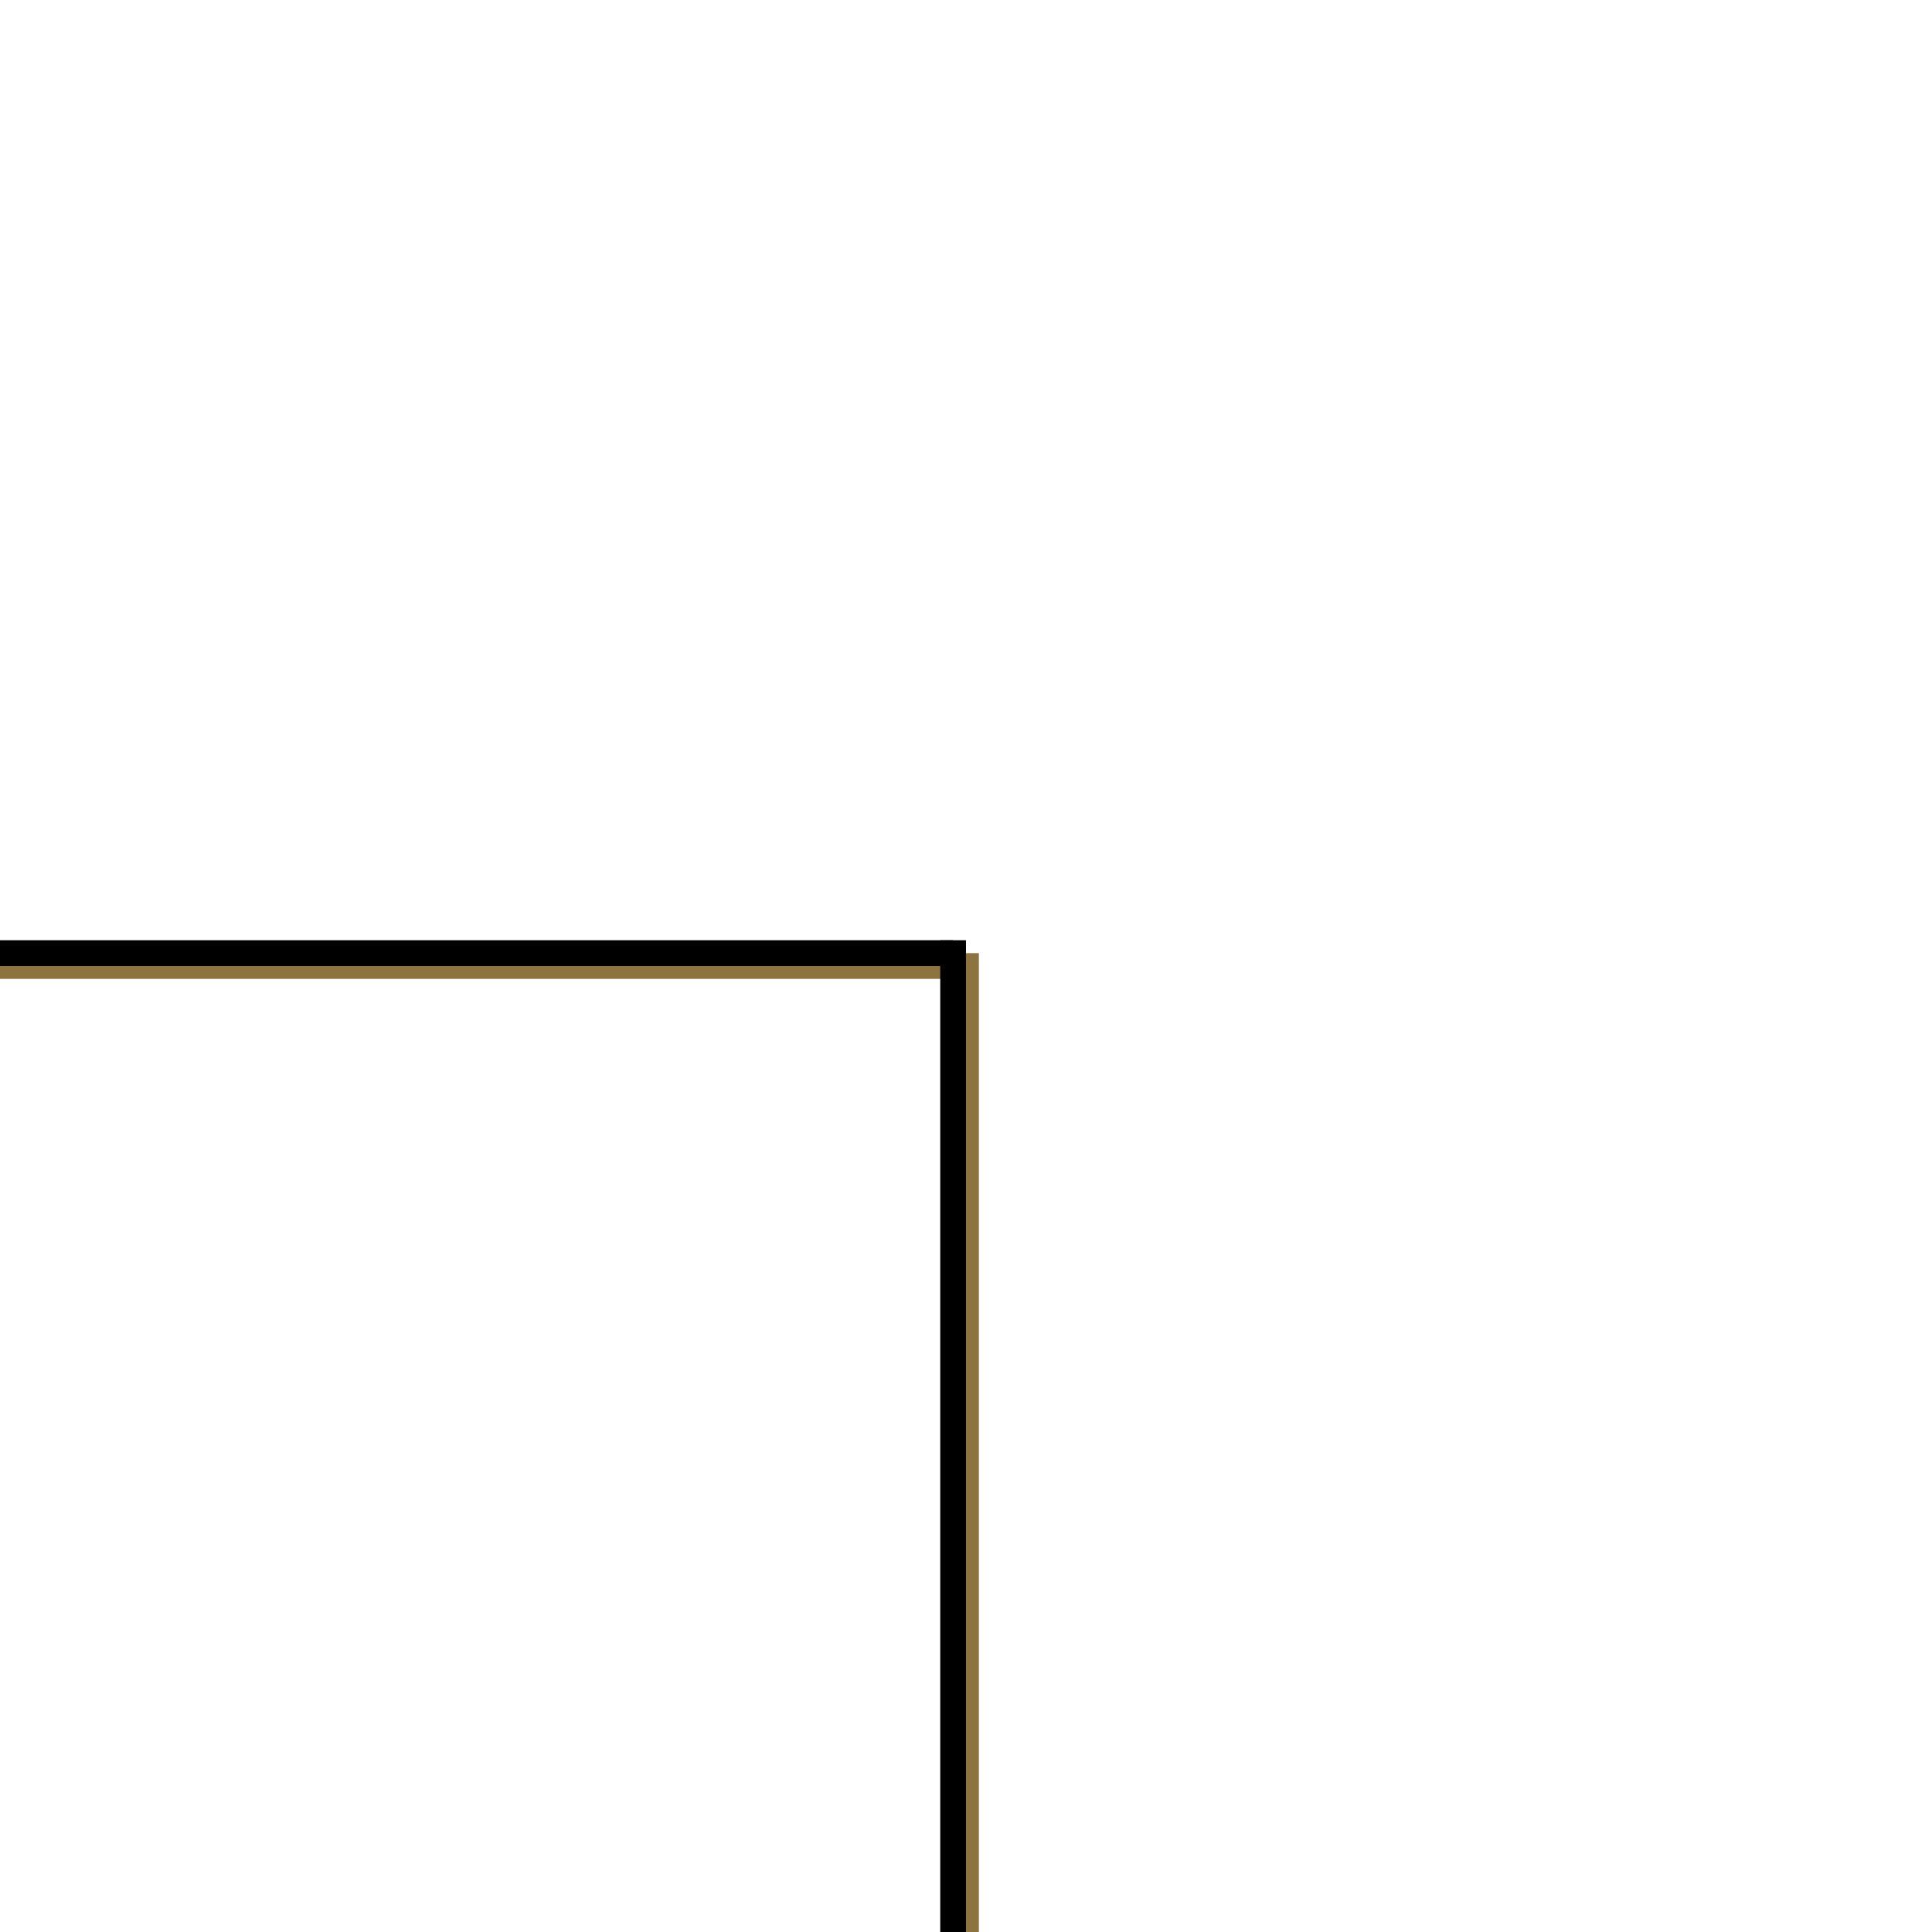
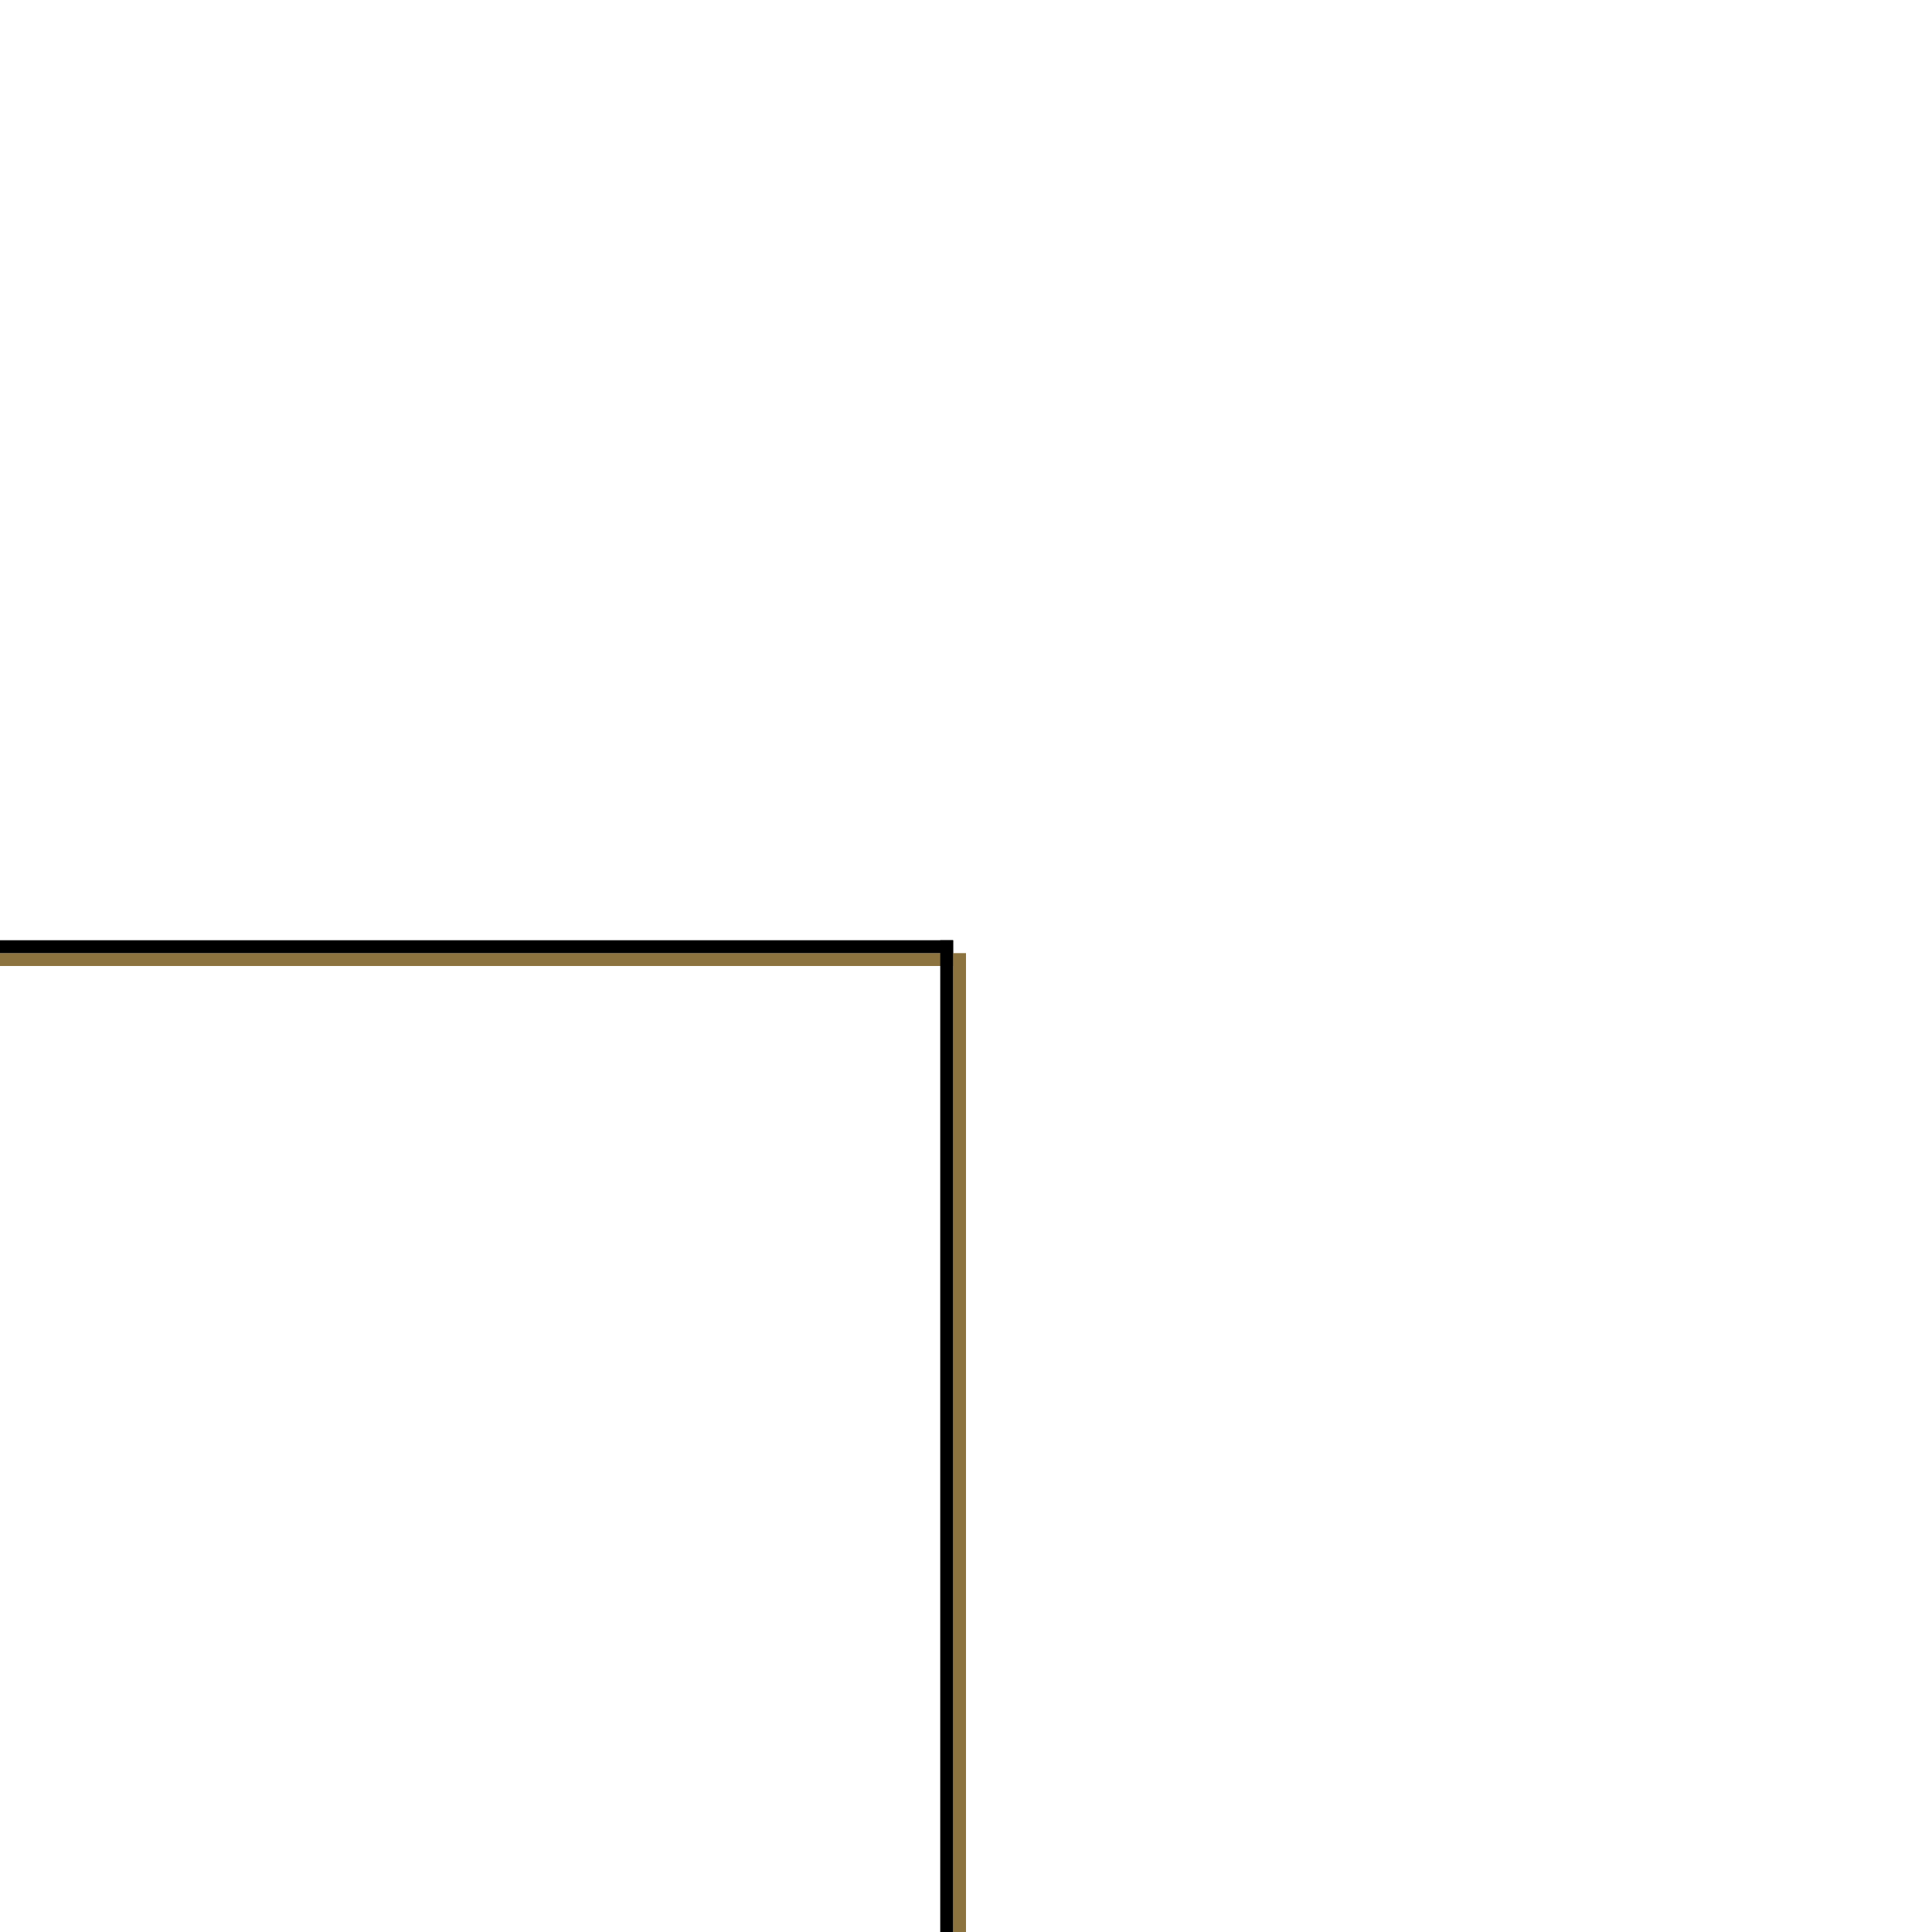
<svg xmlns="http://www.w3.org/2000/svg" width="150" height="150">
-   <rect x="0" y="74" width="74" height="2" fill="#8c733f" />
-   <rect x="74" y="74" width="2" height="76" fill="#8c733f" />
-   <rect x="0" y="73" width="74" height="2" fill="#000000" />
-   <rect x="73" y="73" width="2" height="77" fill="#000000" />
+   <rect x="0" y="74" width="74" height="1" fill="#8c733f" />
+   <rect x="74" y="74" width="1" height="76" fill="#8c733f" />
+   <rect x="0" y="73" width="74" height="1" fill="#000000" />
+   <rect x="73" y="73" width="1" height="77" fill="#000000" />
</svg>
